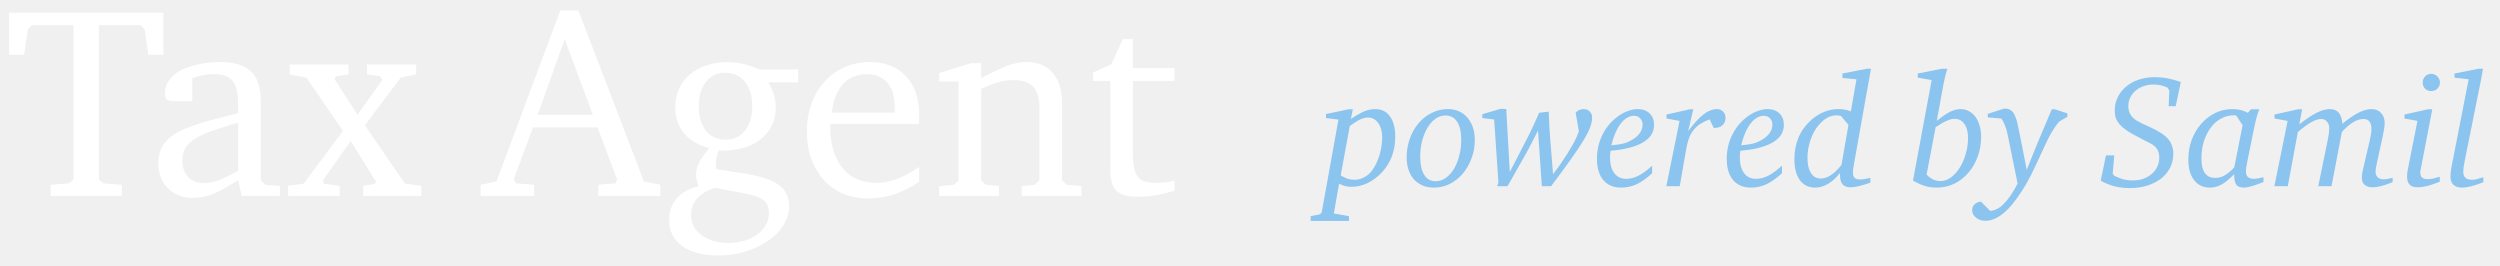
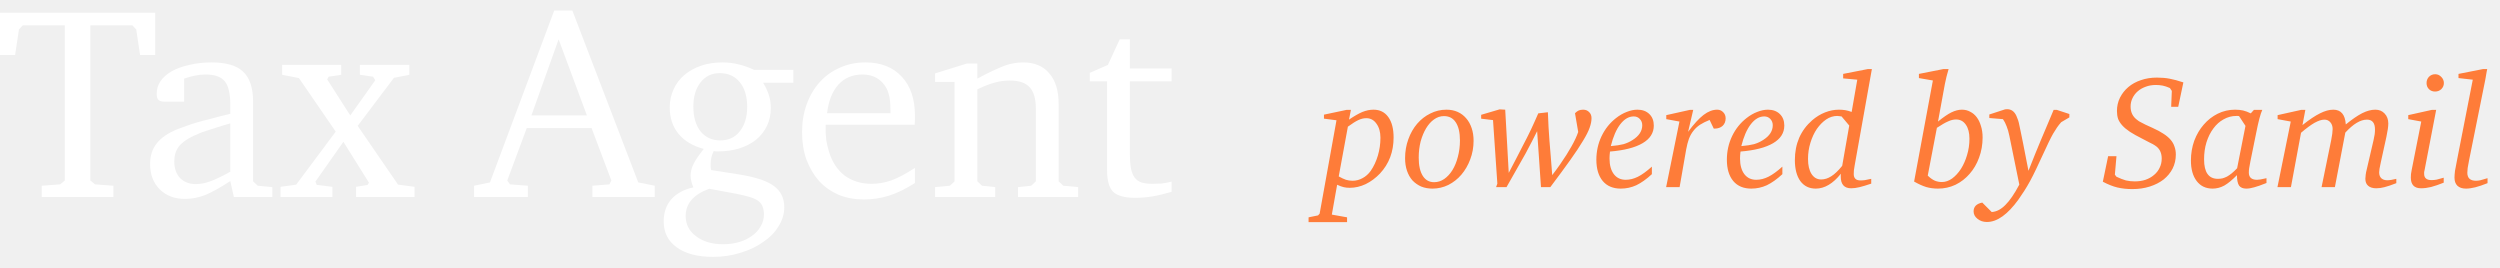
- <svg xmlns="http://www.w3.org/2000/svg" width="188" height="20" viewBox="0 0 188 20" fill="none">
-   <path d="M88.319 14.345C87.771 14.509 87.285 14.626 86.86 14.694C86.449 14.763 86.025 14.797 85.586 14.797C84.806 14.797 84.258 14.646 83.943 14.345C83.642 14.044 83.491 13.503 83.491 12.722V6.086H82.197V5.45L83.553 4.854L84.436 2.943H85.196V5.121H88.319V6.086H85.196V11.51C85.196 11.948 85.224 12.311 85.278 12.599C85.333 12.873 85.422 13.099 85.545 13.277C85.682 13.455 85.853 13.578 86.059 13.646C86.278 13.715 86.545 13.749 86.86 13.749C87.093 13.749 87.326 13.742 87.559 13.729C87.805 13.701 88.058 13.653 88.319 13.585V14.345Z" fill="white" />
-   <path d="M70.624 13.996L71.733 13.893L72.082 13.564V6.128H70.624V5.491L73.007 4.751H73.787V5.881C74.239 5.635 74.629 5.436 74.958 5.285C75.287 5.135 75.575 5.011 75.821 4.916C76.081 4.82 76.314 4.758 76.519 4.731C76.739 4.69 76.965 4.669 77.197 4.669C78.06 4.669 78.718 4.943 79.169 5.491C79.635 6.025 79.868 6.785 79.868 7.771V13.564L80.217 13.893L81.327 13.996V14.735H76.828V13.996L77.814 13.893L78.163 13.564V8.12C78.163 7.381 78.005 6.847 77.69 6.518C77.389 6.189 76.896 6.025 76.211 6.025C75.828 6.025 75.465 6.073 75.123 6.169C74.78 6.251 74.335 6.422 73.787 6.682V13.564L74.136 13.893L75.123 13.996V14.735H70.624V13.996Z" fill="white" />
-   <path d="M69.12 13.688C68.435 14.126 67.791 14.441 67.189 14.633C66.586 14.824 65.956 14.92 65.299 14.92C64.614 14.92 63.984 14.804 63.408 14.571C62.847 14.324 62.361 13.982 61.95 13.544C61.553 13.092 61.238 12.558 61.005 11.941C60.786 11.325 60.676 10.64 60.676 9.887C60.676 9.12 60.793 8.422 61.026 7.792C61.258 7.148 61.587 6.593 62.012 6.128C62.436 5.662 62.936 5.306 63.511 5.059C64.086 4.799 64.723 4.669 65.422 4.669C66.572 4.669 67.476 5.025 68.133 5.737C68.791 6.436 69.12 7.408 69.12 8.654C69.12 8.723 69.12 8.819 69.12 8.942C69.12 9.052 69.113 9.182 69.099 9.332H62.443C62.443 9.565 62.443 9.771 62.443 9.949C62.457 10.127 62.47 10.298 62.484 10.462C62.511 10.613 62.539 10.757 62.566 10.894C62.607 11.031 62.648 11.181 62.69 11.346C62.922 12.113 63.313 12.708 63.861 13.133C64.422 13.544 65.093 13.749 65.874 13.749C66.134 13.749 66.38 13.729 66.613 13.688C66.846 13.646 67.086 13.585 67.332 13.503C67.593 13.407 67.866 13.284 68.154 13.133C68.442 12.982 68.763 12.79 69.12 12.558V13.688ZM67.291 8.47C67.291 7.99 67.271 7.62 67.23 7.36C67.189 7.1 67.113 6.854 67.004 6.621C66.62 5.922 66.017 5.573 65.196 5.573C64.456 5.573 63.854 5.826 63.388 6.333C62.936 6.84 62.655 7.552 62.546 8.47H67.291Z" fill="white" />
-   <path d="M55.852 13.03C57.112 13.222 58.009 13.509 58.543 13.893C59.077 14.277 59.344 14.811 59.344 15.495C59.344 16.002 59.2 16.481 58.913 16.933C58.639 17.385 58.255 17.776 57.762 18.104C57.283 18.447 56.721 18.714 56.078 18.905C55.434 19.111 54.749 19.214 54.023 19.214C52.859 19.214 51.949 18.974 51.291 18.495C50.648 18.029 50.326 17.385 50.326 16.564C50.326 15.893 50.517 15.338 50.901 14.9C51.298 14.461 51.846 14.167 52.544 14.016C52.407 13.688 52.339 13.393 52.339 13.133C52.339 12.845 52.414 12.551 52.565 12.249C52.715 11.948 52.969 11.578 53.325 11.14C52.503 10.921 51.873 10.544 51.435 10.01C50.997 9.476 50.778 8.819 50.778 8.038C50.778 7.545 50.873 7.093 51.065 6.682C51.257 6.258 51.524 5.902 51.866 5.614C52.222 5.313 52.64 5.08 53.12 4.916C53.599 4.751 54.133 4.669 54.722 4.669C55.147 4.669 55.544 4.717 55.913 4.813C56.283 4.895 56.674 5.032 57.084 5.224H60.022V6.189H57.762C57.954 6.504 58.098 6.812 58.194 7.114C58.29 7.401 58.338 7.723 58.338 8.079C58.338 8.572 58.242 9.017 58.05 9.415C57.858 9.812 57.591 10.154 57.249 10.442C56.906 10.716 56.489 10.935 55.996 11.099C55.503 11.25 54.962 11.325 54.373 11.325C54.318 11.325 54.27 11.325 54.229 11.325C54.188 11.325 54.133 11.318 54.065 11.305C53.914 11.606 53.839 11.921 53.839 12.249C53.839 12.318 53.839 12.386 53.839 12.455C53.839 12.51 53.852 12.599 53.88 12.722L55.852 13.03ZM54.517 5.47C53.914 5.47 53.435 5.703 53.078 6.169C52.722 6.621 52.544 7.223 52.544 7.977C52.544 8.743 52.722 9.36 53.078 9.825C53.448 10.277 53.941 10.503 54.558 10.503C55.174 10.503 55.66 10.277 56.016 9.825C56.386 9.36 56.571 8.75 56.571 7.997C56.571 7.216 56.386 6.6 56.016 6.148C55.646 5.696 55.147 5.47 54.517 5.47ZM53.736 14.119C52.558 14.543 51.969 15.222 51.969 16.153C51.969 16.783 52.229 17.29 52.75 17.673C53.27 18.07 53.941 18.269 54.763 18.269C55.201 18.269 55.605 18.214 55.975 18.104C56.345 17.995 56.667 17.837 56.941 17.632C57.215 17.44 57.427 17.207 57.578 16.933C57.742 16.66 57.824 16.365 57.824 16.05C57.824 15.817 57.79 15.619 57.721 15.454C57.666 15.29 57.557 15.146 57.393 15.023C57.242 14.913 57.03 14.817 56.756 14.735C56.482 14.653 56.139 14.571 55.729 14.489L53.736 14.119Z" fill="white" />
-   <path d="M36.139 13.893L37.331 13.646L42.138 0.786H43.494L48.424 13.646L49.657 13.893V14.735H44.993V13.893L46.267 13.79L46.411 13.503L44.932 9.579H40.084L38.625 13.503L38.83 13.79L40.166 13.893V14.735H36.139V13.893ZM44.582 8.634L42.467 2.943L40.433 8.634H44.582Z" fill="white" />
-   <path d="M21.664 13.975L22.835 13.811L25.793 9.846L23.041 5.84L21.787 5.593V4.854H26.204V5.593L25.259 5.737L25.156 5.943L26.882 8.634L28.752 6.004L28.587 5.737L27.601 5.593V4.854H31.299V5.593L30.148 5.819L27.437 9.414L30.457 13.811L31.689 13.975V14.735H27.314V13.975L28.176 13.831L28.279 13.667L26.369 10.606L24.273 13.585L24.376 13.831L25.547 13.975V14.735H21.664V13.975Z" fill="white" />
-   <path d="M17.907 13.544C17.154 14.037 16.524 14.386 16.017 14.591C15.524 14.783 15.024 14.879 14.517 14.879C13.737 14.879 13.107 14.639 12.627 14.16C12.148 13.681 11.908 13.051 11.908 12.27C11.908 11.654 12.073 11.14 12.402 10.729C12.73 10.305 13.251 9.949 13.963 9.661C14.209 9.565 14.435 9.483 14.641 9.415C14.86 9.332 15.106 9.25 15.38 9.168C15.654 9.086 15.99 8.997 16.387 8.901C16.784 8.791 17.291 8.661 17.907 8.511V7.853C17.907 7.004 17.77 6.415 17.496 6.087C17.222 5.744 16.743 5.573 16.058 5.573C15.784 5.573 15.524 5.6 15.277 5.655C15.045 5.696 14.771 5.772 14.456 5.881V7.607H13.038C12.806 7.607 12.641 7.566 12.545 7.483C12.449 7.401 12.402 7.244 12.402 7.011C12.402 6.669 12.497 6.354 12.689 6.066C12.895 5.778 13.175 5.532 13.531 5.326C13.901 5.121 14.339 4.964 14.846 4.854C15.353 4.731 15.908 4.669 16.51 4.669C17.606 4.669 18.393 4.902 18.873 5.368C19.366 5.833 19.612 6.58 19.612 7.607V13.564L19.961 13.893L21.05 13.996V14.735H18.174L17.907 13.544ZM17.907 9.23C17.469 9.353 17.106 9.462 16.818 9.558C16.544 9.641 16.312 9.716 16.12 9.784C15.928 9.839 15.757 9.901 15.606 9.969C15.469 10.024 15.312 10.092 15.134 10.175C14.641 10.408 14.278 10.675 14.045 10.976C13.826 11.277 13.716 11.64 13.716 12.065C13.716 12.585 13.86 13.003 14.148 13.318C14.449 13.619 14.839 13.77 15.319 13.77C15.675 13.77 16.038 13.701 16.407 13.564C16.791 13.427 17.291 13.188 17.907 12.845V9.23Z" fill="white" />
-   <path d="M3.804 13.893L5.18 13.79L5.53 13.503V1.896H2.386L2.099 2.204L1.811 4.114H0.681V0.951H12.288V4.114H11.159L10.871 2.204L10.583 1.896H7.44V13.503L7.789 13.79L9.166 13.893V14.735H3.804V13.893Z" fill="white" />
-   <path d="M98.563 16.256L99.271 16.112L99.391 15.98L100.651 8.996L99.715 8.876V8.576L101.419 8.216H101.731L101.587 8.948C101.987 8.676 102.323 8.484 102.595 8.372C102.875 8.26 103.151 8.204 103.423 8.204C103.895 8.204 104.263 8.388 104.527 8.756C104.791 9.124 104.923 9.632 104.923 10.28C104.923 11.352 104.583 12.252 103.903 12.98C103.583 13.316 103.227 13.58 102.835 13.772C102.443 13.956 102.047 14.048 101.647 14.048C101.479 14.048 101.327 14.032 101.191 14C101.055 13.968 100.891 13.908 100.699 13.82L100.303 16.052L101.443 16.256V16.616H98.563V16.256ZM100.819 13.196C101.019 13.308 101.199 13.392 101.359 13.448C101.519 13.496 101.683 13.52 101.851 13.52C102.115 13.52 102.363 13.456 102.595 13.328C102.835 13.2 103.039 13.02 103.207 12.788C103.439 12.452 103.619 12.068 103.747 11.636C103.875 11.204 103.939 10.76 103.939 10.304C103.939 9.872 103.839 9.52 103.639 9.248C103.447 8.976 103.195 8.84 102.883 8.84C102.683 8.84 102.483 8.888 102.283 8.984C102.091 9.072 101.831 9.236 101.503 9.476L100.819 13.196ZM108.877 8.204C109.189 8.204 109.469 8.26 109.717 8.372C109.965 8.484 110.177 8.644 110.353 8.852C110.529 9.052 110.665 9.296 110.761 9.584C110.857 9.864 110.905 10.18 110.905 10.532C110.905 11.02 110.821 11.484 110.653 11.924C110.493 12.356 110.273 12.736 109.993 13.064C109.721 13.384 109.397 13.64 109.021 13.832C108.645 14.016 108.249 14.108 107.833 14.108C107.521 14.108 107.237 14.056 106.981 13.952C106.733 13.84 106.517 13.688 106.333 13.496C106.157 13.296 106.021 13.056 105.925 12.776C105.829 12.496 105.781 12.184 105.781 11.84C105.781 11.336 105.861 10.864 106.021 10.424C106.181 9.976 106.401 9.588 106.681 9.26C106.961 8.932 107.289 8.676 107.665 8.492C108.041 8.3 108.445 8.204 108.877 8.204ZM108.685 8.684C108.421 8.684 108.173 8.768 107.941 8.936C107.717 9.096 107.521 9.316 107.353 9.596C107.185 9.876 107.049 10.204 106.945 10.58C106.849 10.956 106.801 11.36 106.801 11.792C106.801 12.376 106.901 12.828 107.101 13.148C107.301 13.468 107.585 13.628 107.953 13.628C108.225 13.628 108.477 13.548 108.709 13.388C108.941 13.228 109.145 13.008 109.321 12.728C109.497 12.44 109.633 12.108 109.729 11.732C109.833 11.348 109.885 10.94 109.885 10.508C109.885 9.916 109.781 9.464 109.573 9.152C109.373 8.84 109.077 8.684 108.685 8.684ZM112.683 13.736L112.359 8.984L111.471 8.876V8.588L112.851 8.18L113.271 8.204L113.535 12.932C113.751 12.516 113.943 12.148 114.111 11.828C114.279 11.508 114.427 11.22 114.555 10.964C114.691 10.708 114.811 10.476 114.915 10.268C115.019 10.06 115.115 9.864 115.203 9.68C115.291 9.488 115.379 9.296 115.467 9.104C115.555 8.912 115.647 8.704 115.743 8.48L116.463 8.396C116.479 8.772 116.495 9.136 116.511 9.488C116.535 9.832 116.559 10.188 116.583 10.556C116.615 10.916 116.647 11.304 116.679 11.72C116.711 12.136 116.747 12.596 116.787 13.1C116.923 12.916 117.031 12.772 117.111 12.668C117.191 12.556 117.279 12.432 117.375 12.296C117.727 11.792 118.011 11.344 118.227 10.952C118.451 10.56 118.619 10.2 118.731 9.872L118.491 8.468C118.587 8.372 118.679 8.304 118.767 8.264C118.863 8.224 118.971 8.204 119.091 8.204C119.283 8.204 119.435 8.264 119.547 8.384C119.667 8.496 119.727 8.648 119.727 8.84C119.727 9.056 119.679 9.296 119.583 9.56C119.495 9.816 119.331 10.14 119.091 10.532C118.859 10.924 118.543 11.4 118.143 11.96C117.751 12.512 117.251 13.192 116.643 14H115.947L115.659 9.812C115.523 10.084 115.387 10.352 115.251 10.616C115.123 10.872 114.971 11.16 114.795 11.48C114.619 11.792 114.415 12.152 114.183 12.56C113.959 12.96 113.687 13.44 113.367 14H112.587L112.683 13.736ZM124.242 13.028C123.834 13.404 123.446 13.68 123.078 13.856C122.71 14.024 122.322 14.108 121.914 14.108C121.338 14.108 120.89 13.92 120.57 13.544C120.25 13.16 120.09 12.628 120.09 11.948C120.09 11.324 120.218 10.74 120.474 10.196C120.738 9.644 121.102 9.188 121.566 8.828C121.822 8.628 122.086 8.476 122.358 8.372C122.638 8.26 122.906 8.204 123.162 8.204C123.53 8.204 123.826 8.312 124.05 8.528C124.274 8.744 124.386 9.032 124.386 9.392C124.386 9.944 124.106 10.384 123.546 10.712C122.986 11.04 122.174 11.248 121.11 11.336C121.086 11.528 121.074 11.7 121.074 11.852C121.074 12.348 121.182 12.74 121.398 13.028C121.614 13.308 121.91 13.448 122.286 13.448C122.59 13.448 122.894 13.372 123.198 13.22C123.502 13.068 123.85 12.816 124.242 12.464V13.028ZM121.17 10.928C121.554 10.896 121.87 10.848 122.118 10.784C122.366 10.712 122.594 10.608 122.802 10.472C123.282 10.168 123.522 9.8 123.522 9.368C123.522 9.184 123.462 9.028 123.342 8.9C123.222 8.772 123.07 8.708 122.886 8.708C122.518 8.708 122.182 8.904 121.878 9.296C121.582 9.68 121.346 10.224 121.17 10.928ZM126.304 9.092L125.32 8.912V8.612L127.096 8.216H127.336L126.952 9.86C127.384 9.276 127.768 8.856 128.104 8.6C128.448 8.336 128.788 8.204 129.124 8.204C129.308 8.204 129.46 8.268 129.58 8.396C129.7 8.516 129.76 8.668 129.76 8.852C129.76 9.084 129.684 9.272 129.532 9.416C129.38 9.552 129.18 9.62 128.932 9.62H128.872L128.56 8.972C128.28 9.084 128.04 9.204 127.84 9.332C127.648 9.46 127.484 9.612 127.348 9.788C127.212 9.956 127.1 10.156 127.012 10.388C126.932 10.612 126.864 10.876 126.808 11.18L126.316 14H125.308L126.304 9.092ZM134.003 13.028C133.595 13.404 133.207 13.68 132.839 13.856C132.471 14.024 132.083 14.108 131.675 14.108C131.099 14.108 130.651 13.92 130.331 13.544C130.011 13.16 129.851 12.628 129.851 11.948C129.851 11.324 129.979 10.74 130.235 10.196C130.499 9.644 130.863 9.188 131.327 8.828C131.583 8.628 131.847 8.476 132.119 8.372C132.399 8.26 132.667 8.204 132.923 8.204C133.291 8.204 133.587 8.312 133.811 8.528C134.035 8.744 134.147 9.032 134.147 9.392C134.147 9.944 133.867 10.384 133.307 10.712C132.747 11.04 131.935 11.248 130.871 11.336C130.847 11.528 130.835 11.7 130.835 11.852C130.835 12.348 130.943 12.74 131.159 13.028C131.375 13.308 131.671 13.448 132.047 13.448C132.351 13.448 132.655 13.372 132.959 13.22C133.263 13.068 133.611 12.816 134.003 12.464V13.028ZM130.931 10.928C131.315 10.896 131.631 10.848 131.879 10.784C132.127 10.712 132.355 10.608 132.563 10.472C133.043 10.168 133.283 9.8 133.283 9.368C133.283 9.184 133.223 9.028 133.103 8.9C132.983 8.772 132.831 8.708 132.647 8.708C132.279 8.708 131.943 8.904 131.639 9.296C131.343 9.68 131.107 10.224 130.931 10.928ZM140.65 13.736C140.298 13.856 140.006 13.944 139.774 14C139.542 14.056 139.334 14.084 139.15 14.084C138.63 14.084 138.37 13.792 138.37 13.208C138.37 13.168 138.37 13.136 138.37 13.112C138.37 13.088 138.374 13.048 138.382 12.992C137.79 13.736 137.162 14.108 136.498 14.108C136.01 14.108 135.626 13.92 135.346 13.544C135.074 13.16 134.938 12.636 134.938 11.972C134.938 11.364 135.046 10.808 135.262 10.304C135.486 9.8 135.81 9.364 136.234 8.996C136.53 8.74 136.85 8.544 137.194 8.408C137.538 8.272 137.886 8.204 138.238 8.204C138.406 8.204 138.562 8.216 138.706 8.24C138.85 8.264 139.01 8.308 139.186 8.372L139.606 5.96L138.55 5.864V5.528L140.386 5.168H140.698L139.414 12.356C139.39 12.508 139.37 12.636 139.354 12.74C139.346 12.836 139.342 12.928 139.342 13.016C139.342 13.336 139.51 13.496 139.846 13.496C139.958 13.496 140.07 13.488 140.182 13.472C140.294 13.456 140.45 13.424 140.65 13.376V13.736ZM139.006 9.392L138.43 8.708C138.342 8.692 138.274 8.684 138.226 8.684C138.186 8.676 138.146 8.672 138.106 8.672C137.818 8.672 137.542 8.76 137.278 8.936C137.022 9.112 136.79 9.348 136.582 9.644C136.382 9.94 136.222 10.284 136.102 10.676C135.982 11.06 135.922 11.464 135.922 11.888C135.922 12.368 136.01 12.744 136.186 13.016C136.362 13.288 136.602 13.424 136.906 13.424C137.162 13.424 137.414 13.344 137.662 13.184C137.918 13.024 138.19 12.764 138.478 12.404L139.006 9.392ZM145.261 6.02L144.217 5.84V5.528L146.041 5.168H146.437C146.381 5.344 146.329 5.532 146.281 5.732C146.233 5.924 146.193 6.104 146.161 6.272L145.645 9.092C146.037 8.772 146.369 8.544 146.641 8.408C146.921 8.272 147.185 8.204 147.433 8.204C147.665 8.204 147.873 8.256 148.057 8.36C148.249 8.456 148.413 8.596 148.549 8.78C148.685 8.964 148.789 9.184 148.861 9.44C148.941 9.688 148.981 9.968 148.981 10.28C148.981 10.816 148.893 11.32 148.717 11.792C148.549 12.256 148.313 12.66 148.009 13.004C147.713 13.348 147.361 13.62 146.953 13.82C146.545 14.012 146.109 14.108 145.645 14.108C145.325 14.108 145.029 14.068 144.757 13.988C144.493 13.908 144.193 13.772 143.857 13.58L145.261 6.02ZM144.877 13.136C145.061 13.312 145.233 13.436 145.393 13.508C145.561 13.58 145.741 13.616 145.933 13.616C146.197 13.616 146.453 13.528 146.701 13.352C146.949 13.168 147.169 12.928 147.361 12.632C147.553 12.328 147.705 11.984 147.817 11.6C147.937 11.208 147.997 10.8 147.997 10.376C147.997 9.928 147.905 9.576 147.721 9.32C147.545 9.064 147.301 8.936 146.989 8.936C146.805 8.936 146.609 8.984 146.401 9.08C146.193 9.168 145.913 9.328 145.561 9.56L144.877 13.136ZM149.662 15.86C150.022 15.836 150.362 15.66 150.682 15.332C151.01 15.012 151.358 14.504 151.726 13.808L150.982 10.16C150.926 9.88 150.858 9.644 150.778 9.452C150.706 9.252 150.614 9.072 150.502 8.912L149.482 8.828V8.564L150.658 8.18C150.698 8.172 150.75 8.168 150.814 8.168C151.126 8.168 151.358 8.336 151.51 8.672C151.542 8.752 151.57 8.824 151.594 8.888C151.626 8.952 151.658 9.052 151.69 9.188C151.722 9.324 151.762 9.512 151.81 9.752C151.858 9.992 151.926 10.324 152.014 10.748L152.41 12.776C152.602 12.304 152.766 11.892 152.902 11.54C153.046 11.188 153.186 10.848 153.322 10.52C153.458 10.192 153.602 9.852 153.754 9.5C153.906 9.14 154.086 8.712 154.294 8.216H154.522L155.47 8.528V8.78L154.858 9.14C154.738 9.276 154.634 9.408 154.546 9.536C154.458 9.664 154.362 9.816 154.258 9.992C154.162 10.16 154.054 10.368 153.934 10.616C153.814 10.864 153.666 11.18 153.49 11.564C153.306 11.972 153.134 12.34 152.974 12.668C152.822 12.988 152.674 13.28 152.53 13.544C152.386 13.808 152.242 14.052 152.098 14.276C151.954 14.5 151.806 14.72 151.654 14.936C151.254 15.488 150.858 15.904 150.466 16.184C150.074 16.464 149.686 16.604 149.302 16.604C149.022 16.604 148.786 16.524 148.594 16.364C148.402 16.212 148.306 16.028 148.306 15.812C148.306 15.46 148.522 15.24 148.954 15.152L149.662 15.86ZM158.369 11.684H158.993L158.873 13.064L158.993 13.22C159.265 13.348 159.501 13.44 159.701 13.496C159.909 13.544 160.129 13.568 160.361 13.568C160.657 13.568 160.925 13.528 161.165 13.448C161.413 13.36 161.625 13.24 161.801 13.088C161.985 12.936 162.125 12.756 162.221 12.548C162.325 12.34 162.377 12.112 162.377 11.864C162.377 11.48 162.253 11.184 162.005 10.976C161.957 10.936 161.913 10.904 161.873 10.88C161.833 10.856 161.781 10.824 161.717 10.784C161.653 10.744 161.557 10.696 161.429 10.64C161.309 10.576 161.141 10.488 160.925 10.376C160.557 10.192 160.249 10.02 160.001 9.86C159.761 9.7 159.569 9.54 159.425 9.38C159.281 9.22 159.177 9.056 159.113 8.888C159.057 8.712 159.029 8.516 159.029 8.3C159.029 7.94 159.105 7.608 159.257 7.304C159.409 7 159.617 6.736 159.881 6.512C160.145 6.288 160.457 6.116 160.817 5.996C161.185 5.868 161.585 5.804 162.017 5.804C162.369 5.804 162.689 5.832 162.977 5.888C163.273 5.944 163.613 6.036 163.997 6.164L163.613 7.988H163.085L163.133 6.8L162.989 6.584C162.789 6.496 162.609 6.436 162.449 6.404C162.289 6.372 162.117 6.356 161.933 6.356C161.661 6.356 161.409 6.4 161.177 6.488C160.953 6.568 160.757 6.68 160.589 6.824C160.421 6.968 160.289 7.14 160.193 7.34C160.097 7.532 160.049 7.744 160.049 7.976C160.049 8.392 160.209 8.72 160.529 8.96C160.585 9 160.633 9.036 160.673 9.068C160.721 9.092 160.781 9.124 160.853 9.164C160.925 9.204 161.025 9.256 161.153 9.32C161.289 9.376 161.473 9.46 161.705 9.572C162.025 9.716 162.293 9.86 162.509 10.004C162.733 10.148 162.913 10.3 163.049 10.46C163.185 10.62 163.281 10.792 163.337 10.976C163.401 11.152 163.433 11.348 163.433 11.564C163.433 11.94 163.353 12.288 163.193 12.608C163.033 12.92 162.809 13.192 162.521 13.424C162.233 13.648 161.889 13.824 161.489 13.952C161.089 14.08 160.653 14.144 160.181 14.144C159.773 14.144 159.401 14.104 159.065 14.024C158.729 13.944 158.365 13.8 157.973 13.592L158.369 11.684ZM170.215 13.688C169.815 13.848 169.507 13.956 169.291 14.012C169.075 14.076 168.879 14.108 168.703 14.108C168.455 14.108 168.275 14.032 168.163 13.88C168.059 13.72 168.007 13.46 168.007 13.1C167.655 13.46 167.339 13.72 167.059 13.88C166.779 14.032 166.487 14.108 166.183 14.108C165.679 14.108 165.283 13.92 164.995 13.544C164.707 13.168 164.563 12.656 164.563 12.008C164.563 11.48 164.647 10.984 164.815 10.52C164.991 10.056 165.227 9.656 165.523 9.32C165.819 8.976 166.167 8.704 166.567 8.504C166.975 8.304 167.407 8.204 167.863 8.204C168.087 8.204 168.287 8.224 168.463 8.264C168.639 8.304 168.831 8.376 169.039 8.48L169.279 8.216H169.903C169.767 8.504 169.615 9.076 169.447 9.932L169.015 12.056C168.967 12.288 168.935 12.464 168.919 12.584C168.903 12.696 168.895 12.804 168.895 12.908C168.895 13.268 169.099 13.448 169.507 13.448C169.579 13.448 169.663 13.44 169.759 13.424C169.855 13.408 170.007 13.376 170.215 13.328V13.688ZM168.643 9.416L168.163 8.684C168.123 8.676 168.087 8.672 168.055 8.672C168.023 8.672 167.995 8.672 167.971 8.672C167.627 8.672 167.307 8.756 167.011 8.924C166.715 9.084 166.459 9.312 166.243 9.608C166.027 9.896 165.855 10.24 165.727 10.64C165.607 11.032 165.547 11.46 165.547 11.924C165.547 12.892 165.891 13.376 166.579 13.376C166.699 13.376 166.815 13.364 166.927 13.34C167.039 13.308 167.151 13.264 167.263 13.208C167.375 13.144 167.491 13.064 167.611 12.968C167.739 12.864 167.875 12.736 168.019 12.584L168.643 9.416ZM172.03 9.092L171.046 8.912V8.612L172.822 8.216H173.122L172.906 9.356C173.418 8.948 173.854 8.656 174.214 8.48C174.574 8.296 174.906 8.204 175.21 8.204C175.786 8.204 176.098 8.572 176.146 9.308C176.618 8.924 177.026 8.644 177.37 8.468C177.722 8.292 178.05 8.204 178.354 8.204C178.642 8.204 178.874 8.3 179.05 8.492C179.234 8.684 179.326 8.932 179.326 9.236C179.326 9.356 179.314 9.496 179.29 9.656C179.266 9.816 179.23 10.012 179.182 10.244L178.774 12.104C178.718 12.36 178.682 12.536 178.666 12.632C178.65 12.728 178.642 12.816 178.642 12.896C178.642 13.08 178.694 13.224 178.798 13.328C178.91 13.432 179.058 13.484 179.242 13.484C179.41 13.484 179.638 13.448 179.926 13.376V13.7C179.558 13.844 179.262 13.944 179.038 14C178.822 14.056 178.618 14.084 178.426 14.084C178.17 14.084 177.97 14.024 177.826 13.904C177.682 13.784 177.61 13.608 177.61 13.376C177.61 13.296 177.618 13.196 177.634 13.076C177.65 12.948 177.674 12.824 177.706 12.704L178.222 10.484C178.262 10.316 178.29 10.172 178.306 10.052C178.322 9.924 178.33 9.804 178.33 9.692C178.33 9.196 178.13 8.948 177.73 8.948C177.242 8.948 176.702 9.272 176.11 9.92L175.33 14H174.334L175.054 10.484C175.126 10.116 175.162 9.84 175.162 9.656C175.162 9.448 175.106 9.28 174.994 9.152C174.882 9.016 174.734 8.948 174.55 8.948C174.342 8.948 174.094 9.028 173.806 9.188C173.526 9.348 173.19 9.596 172.798 9.932L172.042 14H171.034L172.03 9.092ZM182.836 5.552C183.012 5.552 183.164 5.62 183.292 5.756C183.42 5.884 183.484 6.036 183.484 6.212C183.484 6.388 183.42 6.54 183.292 6.668C183.164 6.788 183.008 6.848 182.824 6.848C182.64 6.848 182.488 6.788 182.368 6.668C182.248 6.548 182.188 6.396 182.188 6.212C182.188 6.028 182.248 5.872 182.368 5.744C182.496 5.616 182.652 5.552 182.836 5.552ZM183.472 13.664C183.112 13.808 182.796 13.916 182.524 13.988C182.26 14.052 182.012 14.084 181.78 14.084C181.268 14.084 181.012 13.816 181.012 13.28C181.012 13.192 181.016 13.104 181.024 13.016C181.04 12.92 181.06 12.804 181.084 12.668L181.792 9.092L180.82 8.912V8.612L182.596 8.216H182.908L182.044 12.704C182.028 12.752 182.016 12.808 182.008 12.872C182.008 12.928 182.008 12.972 182.008 13.004C182.008 13.316 182.192 13.472 182.56 13.472C182.688 13.472 182.816 13.46 182.944 13.436C183.072 13.404 183.248 13.356 183.472 13.292V13.664ZM186.749 13.7C186.389 13.844 186.081 13.948 185.825 14.012C185.569 14.076 185.337 14.108 185.129 14.108C184.857 14.108 184.645 14.036 184.493 13.892C184.349 13.748 184.277 13.548 184.277 13.292C184.277 13.164 184.289 12.996 184.313 12.788C184.345 12.58 184.405 12.264 184.493 11.84L185.645 5.96L184.577 5.84V5.528L186.401 5.168H186.725C186.709 5.232 186.697 5.288 186.689 5.336C186.681 5.384 186.669 5.452 186.653 5.54C186.637 5.612 186.625 5.684 186.617 5.756C186.609 5.828 186.597 5.896 186.581 5.96L185.369 11.984C185.321 12.24 185.285 12.436 185.261 12.572C185.245 12.7 185.237 12.816 185.237 12.92C185.237 13.32 185.453 13.52 185.885 13.52C185.981 13.52 186.089 13.508 186.209 13.484C186.337 13.452 186.517 13.4 186.749 13.328V13.7Z" fill="#8BC4EE" />
+ <svg xmlns="http://www.w3.org/2000/svg" width="187" height="20" viewBox="0 0 187 20" fill="none">
+   <path d="M87.637 14.345C87.089 14.509 86.603 14.626 86.179 14.694C85.768 14.763 85.343 14.797 84.905 14.797C84.124 14.797 83.576 14.646 83.261 14.345C82.96 14.044 82.809 13.503 82.809 12.722V6.086H81.515V5.45L82.871 4.854L83.754 2.943H84.515V5.121H87.637V6.086H84.515V11.51C84.515 11.948 84.542 12.311 84.597 12.599C84.652 12.873 84.741 13.099 84.864 13.277C85.001 13.455 85.172 13.578 85.377 13.646C85.597 13.715 85.864 13.749 86.179 13.749C86.412 13.749 86.644 13.742 86.877 13.729C87.124 13.701 87.377 13.653 87.637 13.585V14.345Z" fill="white" />
+   <path d="M69.942 13.996L71.051 13.893L71.401 13.564V6.128H69.942V5.491L72.325 4.751H73.106V5.881C73.558 5.634 73.948 5.436 74.277 5.285C74.605 5.135 74.893 5.011 75.139 4.915C75.4 4.82 75.632 4.758 75.838 4.731C76.057 4.689 76.283 4.669 76.516 4.669C77.379 4.669 78.036 4.943 78.488 5.491C78.954 6.025 79.186 6.785 79.186 7.771V13.564L79.536 13.893L80.645 13.996V14.735H76.146V13.996L77.132 13.893L77.481 13.564V8.12C77.481 7.381 77.324 6.847 77.009 6.518C76.708 6.189 76.215 6.025 75.53 6.025C75.146 6.025 74.783 6.073 74.441 6.169C74.099 6.251 73.653 6.422 73.106 6.682V13.564L73.455 13.893L74.441 13.996V14.735H69.942V13.996Z" fill="white" />
+   <path d="M68.438 13.687C67.753 14.126 67.11 14.441 66.507 14.632C65.904 14.824 65.274 14.92 64.617 14.92C63.932 14.92 63.302 14.804 62.727 14.571C62.166 14.324 61.679 13.982 61.268 13.544C60.871 13.092 60.556 12.558 60.323 11.941C60.104 11.325 59.995 10.64 59.995 9.887C59.995 9.12 60.111 8.422 60.344 7.792C60.577 7.148 60.906 6.593 61.33 6.128C61.755 5.662 62.255 5.306 62.83 5.059C63.405 4.799 64.042 4.669 64.74 4.669C65.891 4.669 66.795 5.025 67.452 5.737C68.109 6.436 68.438 7.408 68.438 8.654C68.438 8.723 68.438 8.819 68.438 8.942C68.438 9.052 68.431 9.182 68.418 9.332H61.761C61.761 9.565 61.761 9.771 61.761 9.949C61.775 10.127 61.789 10.298 61.803 10.462C61.83 10.613 61.857 10.757 61.885 10.894C61.926 11.03 61.967 11.181 62.008 11.345C62.241 12.113 62.631 12.708 63.179 13.133C63.74 13.544 64.412 13.749 65.192 13.749C65.452 13.749 65.699 13.729 65.932 13.687C66.165 13.646 66.404 13.585 66.651 13.502C66.911 13.407 67.185 13.283 67.472 13.133C67.76 12.982 68.082 12.79 68.438 12.558V13.687ZM66.61 8.469C66.61 7.99 66.589 7.62 66.548 7.36C66.507 7.1 66.432 6.853 66.322 6.621C65.939 5.922 65.336 5.573 64.514 5.573C63.775 5.573 63.172 5.826 62.706 6.333C62.255 6.84 61.974 7.552 61.864 8.469H66.61Z" fill="white" />
+   <path d="M55.17 13.03C56.431 13.222 57.328 13.509 57.862 13.893C58.396 14.276 58.663 14.81 58.663 15.495C58.663 16.002 58.519 16.481 58.231 16.933C57.958 17.385 57.574 17.776 57.081 18.104C56.602 18.447 56.04 18.714 55.397 18.905C54.753 19.111 54.068 19.214 53.342 19.214C52.178 19.214 51.267 18.974 50.61 18.495C49.966 18.029 49.644 17.385 49.644 16.564C49.644 15.892 49.836 15.338 50.22 14.899C50.617 14.461 51.164 14.167 51.863 14.016C51.726 13.687 51.658 13.393 51.658 13.133C51.658 12.845 51.733 12.551 51.884 12.249C52.034 11.948 52.288 11.578 52.644 11.14C51.822 10.921 51.192 10.544 50.754 10.01C50.315 9.476 50.096 8.819 50.096 8.038C50.096 7.545 50.192 7.093 50.384 6.682C50.576 6.258 50.843 5.902 51.185 5.614C51.541 5.313 51.959 5.08 52.438 4.915C52.918 4.751 53.452 4.669 54.041 4.669C54.465 4.669 54.862 4.717 55.232 4.813C55.602 4.895 55.992 5.032 56.403 5.224H59.341V6.189H57.081C57.273 6.504 57.416 6.812 57.512 7.114C57.608 7.401 57.656 7.723 57.656 8.079C57.656 8.572 57.56 9.017 57.369 9.414C57.177 9.812 56.91 10.154 56.567 10.442C56.225 10.716 55.807 10.935 55.314 11.099C54.821 11.25 54.28 11.325 53.691 11.325C53.637 11.325 53.589 11.325 53.548 11.325C53.507 11.325 53.452 11.318 53.383 11.304C53.233 11.606 53.157 11.921 53.157 12.249C53.157 12.318 53.157 12.386 53.157 12.455C53.157 12.51 53.171 12.599 53.198 12.722L55.17 13.03ZM53.835 5.47C53.233 5.47 52.753 5.703 52.397 6.169C52.041 6.621 51.863 7.223 51.863 7.976C51.863 8.743 52.041 9.36 52.397 9.825C52.767 10.277 53.26 10.503 53.876 10.503C54.493 10.503 54.979 10.277 55.335 9.825C55.705 9.36 55.889 8.75 55.889 7.997C55.889 7.216 55.705 6.6 55.335 6.148C54.965 5.696 54.465 5.47 53.835 5.47ZM53.054 14.119C51.877 14.543 51.288 15.221 51.288 16.153C51.288 16.783 51.548 17.289 52.069 17.673C52.589 18.07 53.26 18.269 54.082 18.269C54.52 18.269 54.924 18.214 55.294 18.104C55.663 17.995 55.985 17.837 56.259 17.632C56.533 17.44 56.745 17.207 56.896 16.933C57.06 16.659 57.143 16.365 57.143 16.05C57.143 15.817 57.108 15.618 57.04 15.454C56.985 15.29 56.876 15.146 56.711 15.023C56.561 14.913 56.348 14.817 56.074 14.735C55.8 14.653 55.458 14.571 55.047 14.489L53.054 14.119Z" fill="white" />
+   <path d="M35.458 13.893L36.649 13.646L41.456 0.786H42.812L47.742 13.646L48.975 13.893V14.735H44.312V13.893L45.586 13.79L45.729 13.503L44.25 9.579H39.402L37.943 13.503L38.149 13.79L39.484 13.893V14.735H35.458V13.893ZM43.901 8.634L41.785 2.943L39.751 8.634H43.901Z" fill="white" />
+   <path d="M20.983 13.975L22.154 13.811L25.112 9.846L22.359 5.84L21.106 5.594V4.854H25.523V5.594L24.578 5.737L24.475 5.943L26.201 8.634L28.07 6.004L27.906 5.737L26.92 5.594V4.854H30.617V5.594L29.467 5.82L26.755 9.415L29.775 13.811L31.008 13.975V14.735H26.632V13.975L27.495 13.831L27.598 13.667L25.687 10.606L23.592 13.585L23.694 13.831L24.865 13.975V14.735H20.983V13.975Z" fill="white" />
+   <path d="M17.226 13.544C16.473 14.037 15.842 14.386 15.336 14.591C14.843 14.783 14.343 14.879 13.836 14.879C13.056 14.879 12.425 14.639 11.946 14.16C11.467 13.681 11.227 13.051 11.227 12.27C11.227 11.654 11.392 11.14 11.72 10.729C12.049 10.305 12.569 9.949 13.281 9.661C13.528 9.565 13.754 9.483 13.959 9.414C14.178 9.332 14.425 9.25 14.699 9.168C14.973 9.086 15.308 8.997 15.706 8.901C16.103 8.791 16.609 8.661 17.226 8.511V7.853C17.226 7.004 17.089 6.415 16.815 6.086C16.541 5.744 16.062 5.573 15.377 5.573C15.103 5.573 14.843 5.6 14.596 5.655C14.363 5.696 14.089 5.771 13.774 5.881V7.607H12.357C12.124 7.607 11.96 7.566 11.864 7.483C11.768 7.401 11.72 7.244 11.72 7.011C11.72 6.668 11.816 6.353 12.008 6.066C12.213 5.778 12.494 5.532 12.85 5.326C13.22 5.121 13.658 4.963 14.165 4.854C14.671 4.731 15.226 4.669 15.829 4.669C16.924 4.669 17.712 4.902 18.191 5.367C18.684 5.833 18.931 6.579 18.931 7.607V13.564L19.28 13.893L20.369 13.996V14.735H17.493L17.226 13.544ZM17.226 9.23C16.788 9.353 16.425 9.462 16.137 9.558C15.863 9.64 15.63 9.716 15.438 9.784C15.247 9.839 15.075 9.901 14.925 9.969C14.788 10.024 14.63 10.092 14.452 10.175C13.959 10.407 13.596 10.674 13.364 10.976C13.145 11.277 13.035 11.64 13.035 12.065C13.035 12.585 13.179 13.003 13.466 13.318C13.768 13.619 14.158 13.77 14.637 13.77C14.993 13.77 15.356 13.701 15.726 13.564C16.11 13.427 16.609 13.188 17.226 12.845V9.23Z" fill="white" />
+   <path d="M3.123 13.893L4.499 13.79L4.848 13.503V1.896H1.705L1.417 2.204L1.13 4.114H0V0.951H11.607V4.114H10.477L10.19 2.204L9.902 1.896H6.759V13.503L7.108 13.79L8.484 13.893V14.735H3.123V13.893Z" fill="white" />
+   <path d="M97.881 16.256L98.589 16.112L98.709 15.98L99.969 8.996L99.033 8.876V8.576L100.737 8.216H101.049L100.905 8.948C101.305 8.676 101.641 8.484 101.913 8.372C102.193 8.26 102.469 8.204 102.741 8.204C103.213 8.204 103.581 8.388 103.845 8.756C104.109 9.124 104.241 9.632 104.241 10.28C104.241 11.352 103.901 12.252 103.221 12.98C102.901 13.316 102.545 13.58 102.153 13.772C101.761 13.956 101.365 14.048 100.965 14.048C100.797 14.048 100.645 14.032 100.509 14C100.373 13.968 100.209 13.908 100.017 13.82L99.621 16.052L100.761 16.256V16.616H97.881V16.256ZM100.137 13.196C100.337 13.308 100.517 13.392 100.677 13.448C100.837 13.496 101.001 13.52 101.169 13.52C101.433 13.52 101.681 13.456 101.913 13.328C102.153 13.2 102.357 13.02 102.525 12.788C102.757 12.452 102.937 12.068 103.065 11.636C103.193 11.204 103.257 10.76 103.257 10.304C103.257 9.872 103.157 9.52 102.957 9.248C102.765 8.976 102.513 8.84 102.201 8.84C102.001 8.84 101.801 8.888 101.601 8.984C101.409 9.072 101.149 9.236 100.821 9.476L100.137 13.196ZM108.196 8.204C108.508 8.204 108.788 8.26 109.036 8.372C109.284 8.484 109.496 8.644 109.672 8.852C109.848 9.052 109.984 9.296 110.08 9.584C110.176 9.864 110.224 10.18 110.224 10.532C110.224 11.02 110.14 11.484 109.972 11.924C109.812 12.356 109.592 12.736 109.312 13.064C109.04 13.384 108.716 13.64 108.34 13.832C107.964 14.016 107.568 14.108 107.152 14.108C106.84 14.108 106.556 14.056 106.3 13.952C106.052 13.84 105.836 13.688 105.652 13.496C105.476 13.296 105.34 13.056 105.244 12.776C105.148 12.496 105.1 12.184 105.1 11.84C105.1 11.336 105.18 10.864 105.34 10.424C105.5 9.976 105.72 9.588 106 9.26C106.28 8.932 106.608 8.676 106.984 8.492C107.36 8.3 107.764 8.204 108.196 8.204ZM108.004 8.684C107.74 8.684 107.492 8.768 107.26 8.936C107.036 9.096 106.84 9.316 106.672 9.596C106.504 9.876 106.368 10.204 106.264 10.58C106.168 10.956 106.12 11.36 106.12 11.792C106.12 12.376 106.22 12.828 106.42 13.148C106.62 13.468 106.904 13.628 107.272 13.628C107.544 13.628 107.796 13.548 108.028 13.388C108.26 13.228 108.464 13.008 108.64 12.728C108.816 12.44 108.952 12.108 109.048 11.732C109.152 11.348 109.204 10.94 109.204 10.508C109.204 9.916 109.1 9.464 108.892 9.152C108.692 8.84 108.396 8.684 108.004 8.684ZM112.002 13.736L111.678 8.984L110.79 8.876V8.588L112.17 8.18L112.59 8.204L112.854 12.932C113.07 12.516 113.262 12.148 113.43 11.828C113.598 11.508 113.746 11.22 113.874 10.964C114.01 10.708 114.13 10.476 114.234 10.268C114.338 10.06 114.434 9.864 114.522 9.68C114.61 9.488 114.698 9.296 114.786 9.104C114.874 8.912 114.966 8.704 115.062 8.48L115.782 8.396C115.798 8.772 115.814 9.136 115.83 9.488C115.854 9.832 115.878 10.188 115.902 10.556C115.934 10.916 115.966 11.304 115.998 11.72C116.03 12.136 116.066 12.596 116.106 13.1C116.242 12.916 116.35 12.772 116.43 12.668C116.51 12.556 116.598 12.432 116.694 12.296C117.046 11.792 117.33 11.344 117.546 10.952C117.77 10.56 117.938 10.2 118.05 9.872L117.81 8.468C117.906 8.372 117.998 8.304 118.086 8.264C118.182 8.224 118.29 8.204 118.41 8.204C118.602 8.204 118.754 8.264 118.866 8.384C118.986 8.496 119.046 8.648 119.046 8.84C119.046 9.056 118.998 9.296 118.902 9.56C118.814 9.816 118.65 10.14 118.41 10.532C118.178 10.924 117.862 11.4 117.462 11.96C117.07 12.512 116.57 13.192 115.962 14H115.266L114.978 9.812C114.842 10.084 114.706 10.352 114.57 10.616C114.442 10.872 114.29 11.16 114.114 11.48C113.938 11.792 113.734 12.152 113.502 12.56C113.278 12.96 113.006 13.44 112.686 14H111.906L112.002 13.736ZM123.56 13.028C123.152 13.404 122.764 13.68 122.396 13.856C122.028 14.024 121.64 14.108 121.232 14.108C120.656 14.108 120.208 13.92 119.888 13.544C119.568 13.16 119.408 12.628 119.408 11.948C119.408 11.324 119.536 10.74 119.792 10.196C120.056 9.644 120.42 9.188 120.884 8.828C121.14 8.628 121.404 8.476 121.676 8.372C121.956 8.26 122.224 8.204 122.48 8.204C122.848 8.204 123.144 8.312 123.368 8.528C123.592 8.744 123.704 9.032 123.704 9.392C123.704 9.944 123.424 10.384 122.864 10.712C122.304 11.04 121.492 11.248 120.428 11.336C120.404 11.528 120.392 11.7 120.392 11.852C120.392 12.348 120.5 12.74 120.716 13.028C120.932 13.308 121.228 13.448 121.604 13.448C121.908 13.448 122.212 13.372 122.516 13.22C122.82 13.068 123.168 12.816 123.56 12.464V13.028ZM120.488 10.928C120.872 10.896 121.188 10.848 121.436 10.784C121.684 10.712 121.912 10.608 122.12 10.472C122.6 10.168 122.84 9.8 122.84 9.368C122.84 9.184 122.78 9.028 122.66 8.9C122.54 8.772 122.388 8.708 122.204 8.708C121.836 8.708 121.5 8.904 121.196 9.296C120.9 9.68 120.664 10.224 120.488 10.928ZM125.622 9.092L124.638 8.912V8.612L126.414 8.216H126.654L126.27 9.86C126.702 9.276 127.086 8.856 127.422 8.6C127.766 8.336 128.106 8.204 128.442 8.204C128.626 8.204 128.778 8.268 128.898 8.396C129.018 8.516 129.078 8.668 129.078 8.852C129.078 9.084 129.002 9.272 128.85 9.416C128.698 9.552 128.498 9.62 128.25 9.62H128.19L127.878 8.972C127.598 9.084 127.358 9.204 127.158 9.332C126.966 9.46 126.802 9.612 126.666 9.788C126.53 9.956 126.418 10.156 126.33 10.388C126.25 10.612 126.182 10.876 126.126 11.18L125.634 14H124.626L125.622 9.092ZM133.322 13.028C132.914 13.404 132.526 13.68 132.158 13.856C131.79 14.024 131.402 14.108 130.994 14.108C130.418 14.108 129.97 13.92 129.65 13.544C129.33 13.16 129.17 12.628 129.17 11.948C129.17 11.324 129.298 10.74 129.554 10.196C129.818 9.644 130.182 9.188 130.646 8.828C130.902 8.628 131.166 8.476 131.438 8.372C131.718 8.26 131.986 8.204 132.242 8.204C132.61 8.204 132.906 8.312 133.13 8.528C133.354 8.744 133.466 9.032 133.466 9.392C133.466 9.944 133.186 10.384 132.626 10.712C132.066 11.04 131.254 11.248 130.19 11.336C130.166 11.528 130.154 11.7 130.154 11.852C130.154 12.348 130.262 12.74 130.478 13.028C130.694 13.308 130.99 13.448 131.366 13.448C131.67 13.448 131.974 13.372 132.278 13.22C132.582 13.068 132.93 12.816 133.322 12.464V13.028ZM130.25 10.928C130.634 10.896 130.95 10.848 131.198 10.784C131.446 10.712 131.674 10.608 131.882 10.472C132.362 10.168 132.602 9.8 132.602 9.368C132.602 9.184 132.542 9.028 132.422 8.9C132.302 8.772 132.15 8.708 131.966 8.708C131.598 8.708 131.262 8.904 130.958 9.296C130.662 9.68 130.426 10.224 130.25 10.928ZM139.968 13.736C139.616 13.856 139.324 13.944 139.092 14C138.86 14.056 138.652 14.084 138.468 14.084C137.948 14.084 137.688 13.792 137.688 13.208C137.688 13.168 137.688 13.136 137.688 13.112C137.688 13.088 137.692 13.048 137.7 12.992C137.108 13.736 136.48 14.108 135.816 14.108C135.328 14.108 134.944 13.92 134.664 13.544C134.392 13.16 134.256 12.636 134.256 11.972C134.256 11.364 134.364 10.808 134.58 10.304C134.804 9.8 135.128 9.364 135.552 8.996C135.848 8.74 136.168 8.544 136.512 8.408C136.856 8.272 137.204 8.204 137.556 8.204C137.724 8.204 137.88 8.216 138.024 8.24C138.168 8.264 138.328 8.308 138.504 8.372L138.924 5.96L137.868 5.864V5.528L139.704 5.168H140.016L138.732 12.356C138.708 12.508 138.688 12.636 138.672 12.74C138.664 12.836 138.66 12.928 138.66 13.016C138.66 13.336 138.828 13.496 139.164 13.496C139.276 13.496 139.388 13.488 139.5 13.472C139.612 13.456 139.768 13.424 139.968 13.376V13.736ZM138.324 9.392L137.748 8.708C137.66 8.692 137.592 8.684 137.544 8.684C137.504 8.676 137.464 8.672 137.424 8.672C137.136 8.672 136.86 8.76 136.596 8.936C136.34 9.112 136.108 9.348 135.9 9.644C135.7 9.94 135.54 10.284 135.42 10.676C135.3 11.06 135.24 11.464 135.24 11.888C135.24 12.368 135.328 12.744 135.504 13.016C135.68 13.288 135.92 13.424 136.224 13.424C136.48 13.424 136.732 13.344 136.98 13.184C137.236 13.024 137.508 12.764 137.796 12.404L138.324 9.392ZM144.579 6.02L143.535 5.84V5.528L145.359 5.168H145.755C145.699 5.344 145.647 5.532 145.599 5.732C145.551 5.924 145.511 6.104 145.479 6.272L144.963 9.092C145.355 8.772 145.687 8.544 145.959 8.408C146.239 8.272 146.503 8.204 146.751 8.204C146.983 8.204 147.191 8.256 147.375 8.36C147.567 8.456 147.731 8.596 147.867 8.78C148.003 8.964 148.107 9.184 148.179 9.44C148.259 9.688 148.299 9.968 148.299 10.28C148.299 10.816 148.211 11.32 148.035 11.792C147.867 12.256 147.631 12.66 147.327 13.004C147.031 13.348 146.679 13.62 146.271 13.82C145.863 14.012 145.427 14.108 144.963 14.108C144.643 14.108 144.347 14.068 144.075 13.988C143.811 13.908 143.511 13.772 143.175 13.58L144.579 6.02ZM144.195 13.136C144.379 13.312 144.551 13.436 144.711 13.508C144.879 13.58 145.059 13.616 145.251 13.616C145.515 13.616 145.771 13.528 146.019 13.352C146.267 13.168 146.487 12.928 146.679 12.632C146.871 12.328 147.023 11.984 147.135 11.6C147.255 11.208 147.315 10.8 147.315 10.376C147.315 9.928 147.223 9.576 147.039 9.32C146.863 9.064 146.619 8.936 146.307 8.936C146.123 8.936 145.927 8.984 145.719 9.08C145.511 9.168 145.231 9.328 144.879 9.56L144.195 13.136ZM148.981 15.86C149.341 15.836 149.681 15.66 150.001 15.332C150.329 15.012 150.677 14.504 151.045 13.808L150.301 10.16C150.245 9.88 150.177 9.644 150.097 9.452C150.025 9.252 149.933 9.072 149.821 8.912L148.801 8.828V8.564L149.977 8.18C150.017 8.172 150.069 8.168 150.133 8.168C150.445 8.168 150.677 8.336 150.829 8.672C150.861 8.752 150.889 8.824 150.913 8.888C150.945 8.952 150.977 9.052 151.009 9.188C151.041 9.324 151.081 9.512 151.129 9.752C151.177 9.992 151.245 10.324 151.333 10.748L151.729 12.776C151.921 12.304 152.085 11.892 152.221 11.54C152.365 11.188 152.505 10.848 152.641 10.52C152.777 10.192 152.921 9.852 153.073 9.5C153.225 9.14 153.405 8.712 153.613 8.216H153.841L154.789 8.528V8.78L154.177 9.14C154.057 9.276 153.953 9.408 153.865 9.536C153.777 9.664 153.681 9.816 153.577 9.992C153.481 10.16 153.373 10.368 153.253 10.616C153.133 10.864 152.985 11.18 152.809 11.564C152.625 11.972 152.453 12.34 152.293 12.668C152.141 12.988 151.993 13.28 151.849 13.544C151.705 13.808 151.561 14.052 151.417 14.276C151.273 14.5 151.125 14.72 150.973 14.936C150.573 15.488 150.177 15.904 149.785 16.184C149.393 16.464 149.005 16.604 148.621 16.604C148.341 16.604 148.105 16.524 147.913 16.364C147.721 16.212 147.625 16.028 147.625 15.812C147.625 15.46 147.841 15.24 148.273 15.152L148.981 15.86ZM157.688 11.684H158.312L158.192 13.064L158.312 13.22C158.584 13.348 158.82 13.44 159.02 13.496C159.228 13.544 159.448 13.568 159.68 13.568C159.976 13.568 160.244 13.528 160.484 13.448C160.732 13.36 160.944 13.24 161.12 13.088C161.304 12.936 161.444 12.756 161.54 12.548C161.644 12.34 161.696 12.112 161.696 11.864C161.696 11.48 161.572 11.184 161.324 10.976C161.276 10.936 161.232 10.904 161.192 10.88C161.152 10.856 161.1 10.824 161.036 10.784C160.972 10.744 160.876 10.696 160.748 10.64C160.628 10.576 160.46 10.488 160.244 10.376C159.876 10.192 159.568 10.02 159.32 9.86C159.08 9.7 158.888 9.54 158.744 9.38C158.6 9.22 158.496 9.056 158.432 8.888C158.376 8.712 158.348 8.516 158.348 8.3C158.348 7.94 158.424 7.608 158.576 7.304C158.728 7 158.936 6.736 159.2 6.512C159.464 6.288 159.776 6.116 160.136 5.996C160.504 5.868 160.904 5.804 161.336 5.804C161.688 5.804 162.008 5.832 162.296 5.888C162.592 5.944 162.932 6.036 163.316 6.164L162.932 7.988H162.404L162.452 6.8L162.308 6.584C162.108 6.496 161.928 6.436 161.768 6.404C161.608 6.372 161.436 6.356 161.252 6.356C160.98 6.356 160.728 6.4 160.496 6.488C160.272 6.568 160.076 6.68 159.908 6.824C159.74 6.968 159.608 7.14 159.512 7.34C159.416 7.532 159.368 7.744 159.368 7.976C159.368 8.392 159.528 8.72 159.848 8.96C159.904 9 159.952 9.036 159.992 9.068C160.04 9.092 160.1 9.124 160.172 9.164C160.244 9.204 160.344 9.256 160.472 9.32C160.608 9.376 160.792 9.46 161.024 9.572C161.344 9.716 161.612 9.86 161.828 10.004C162.052 10.148 162.232 10.3 162.368 10.46C162.504 10.62 162.6 10.792 162.656 10.976C162.72 11.152 162.752 11.348 162.752 11.564C162.752 11.94 162.672 12.288 162.512 12.608C162.352 12.92 162.128 13.192 161.84 13.424C161.552 13.648 161.208 13.824 160.808 13.952C160.408 14.08 159.972 14.144 159.5 14.144C159.092 14.144 158.72 14.104 158.384 14.024C158.048 13.944 157.684 13.8 157.292 13.592L157.688 11.684ZM169.533 13.688C169.133 13.848 168.825 13.956 168.609 14.012C168.393 14.076 168.197 14.108 168.021 14.108C167.773 14.108 167.593 14.032 167.481 13.88C167.377 13.72 167.325 13.46 167.325 13.1C166.973 13.46 166.657 13.72 166.377 13.88C166.097 14.032 165.805 14.108 165.501 14.108C164.997 14.108 164.601 13.92 164.313 13.544C164.025 13.168 163.881 12.656 163.881 12.008C163.881 11.48 163.965 10.984 164.133 10.52C164.309 10.056 164.545 9.656 164.841 9.32C165.137 8.976 165.485 8.704 165.885 8.504C166.293 8.304 166.725 8.204 167.181 8.204C167.405 8.204 167.605 8.224 167.781 8.264C167.957 8.304 168.149 8.376 168.357 8.48L168.597 8.216H169.221C169.085 8.504 168.933 9.076 168.765 9.932L168.333 12.056C168.285 12.288 168.253 12.464 168.237 12.584C168.221 12.696 168.213 12.804 168.213 12.908C168.213 13.268 168.417 13.448 168.825 13.448C168.897 13.448 168.981 13.44 169.077 13.424C169.173 13.408 169.325 13.376 169.533 13.328V13.688ZM167.961 9.416L167.481 8.684C167.441 8.676 167.405 8.672 167.373 8.672C167.341 8.672 167.313 8.672 167.289 8.672C166.945 8.672 166.625 8.756 166.329 8.924C166.033 9.084 165.777 9.312 165.561 9.608C165.345 9.896 165.173 10.24 165.045 10.64C164.925 11.032 164.865 11.46 164.865 11.924C164.865 12.892 165.209 13.376 165.897 13.376C166.017 13.376 166.133 13.364 166.245 13.34C166.357 13.308 166.469 13.264 166.581 13.208C166.693 13.144 166.809 13.064 166.929 12.968C167.057 12.864 167.193 12.736 167.337 12.584L167.961 9.416ZM171.349 9.092L170.365 8.912V8.612L172.141 8.216H172.441L172.225 9.356C172.737 8.948 173.173 8.656 173.533 8.48C173.893 8.296 174.225 8.204 174.529 8.204C175.105 8.204 175.417 8.572 175.465 9.308C175.937 8.924 176.345 8.644 176.689 8.468C177.041 8.292 177.369 8.204 177.673 8.204C177.961 8.204 178.193 8.3 178.369 8.492C178.553 8.684 178.645 8.932 178.645 9.236C178.645 9.356 178.633 9.496 178.609 9.656C178.585 9.816 178.549 10.012 178.501 10.244L178.093 12.104C178.037 12.36 178.001 12.536 177.985 12.632C177.969 12.728 177.961 12.816 177.961 12.896C177.961 13.08 178.013 13.224 178.117 13.328C178.229 13.432 178.377 13.484 178.561 13.484C178.729 13.484 178.957 13.448 179.245 13.376V13.7C178.877 13.844 178.581 13.944 178.357 14C178.141 14.056 177.937 14.084 177.745 14.084C177.489 14.084 177.289 14.024 177.145 13.904C177.001 13.784 176.929 13.608 176.929 13.376C176.929 13.296 176.937 13.196 176.953 13.076C176.969 12.948 176.993 12.824 177.025 12.704L177.541 10.484C177.581 10.316 177.609 10.172 177.625 10.052C177.641 9.924 177.649 9.804 177.649 9.692C177.649 9.196 177.449 8.948 177.049 8.948C176.561 8.948 176.021 9.272 175.429 9.92L174.649 14H173.653L174.373 10.484C174.445 10.116 174.481 9.84 174.481 9.656C174.481 9.448 174.425 9.28 174.313 9.152C174.201 9.016 174.053 8.948 173.869 8.948C173.661 8.948 173.413 9.028 173.125 9.188C172.845 9.348 172.509 9.596 172.117 9.932L171.361 14H170.353L171.349 9.092ZM182.154 5.552C182.33 5.552 182.482 5.62 182.61 5.756C182.738 5.884 182.802 6.036 182.802 6.212C182.802 6.388 182.738 6.54 182.61 6.668C182.482 6.788 182.326 6.848 182.142 6.848C181.958 6.848 181.806 6.788 181.686 6.668C181.566 6.548 181.506 6.396 181.506 6.212C181.506 6.028 181.566 5.872 181.686 5.744C181.814 5.616 181.97 5.552 182.154 5.552ZM182.79 13.664C182.43 13.808 182.114 13.916 181.842 13.988C181.578 14.052 181.33 14.084 181.098 14.084C180.586 14.084 180.33 13.816 180.33 13.28C180.33 13.192 180.334 13.104 180.342 13.016C180.358 12.92 180.378 12.804 180.402 12.668L181.11 9.092L180.138 8.912V8.612L181.914 8.216H182.226L181.362 12.704C181.346 12.752 181.334 12.808 181.326 12.872C181.326 12.928 181.326 12.972 181.326 13.004C181.326 13.316 181.51 13.472 181.878 13.472C182.006 13.472 182.134 13.46 182.262 13.436C182.39 13.404 182.566 13.356 182.79 13.292V13.664ZM186.068 13.7C185.708 13.844 185.4 13.948 185.144 14.012C184.888 14.076 184.656 14.108 184.448 14.108C184.176 14.108 183.964 14.036 183.812 13.892C183.668 13.748 183.596 13.548 183.596 13.292C183.596 13.164 183.608 12.996 183.632 12.788C183.664 12.58 183.724 12.264 183.812 11.84L184.964 5.96L183.896 5.84V5.528L185.72 5.168H186.044C186.028 5.232 186.016 5.288 186.008 5.336C186 5.384 185.988 5.452 185.972 5.54C185.956 5.612 185.944 5.684 185.936 5.756C185.928 5.828 185.916 5.896 185.9 5.96L184.688 11.984C184.64 12.24 184.604 12.436 184.58 12.572C184.564 12.7 184.556 12.816 184.556 12.92C184.556 13.32 184.772 13.52 185.204 13.52C185.3 13.52 185.408 13.508 185.528 13.484C185.656 13.452 185.836 13.4 186.068 13.328V13.7Z" fill="#FE7C39" />
</svg>
